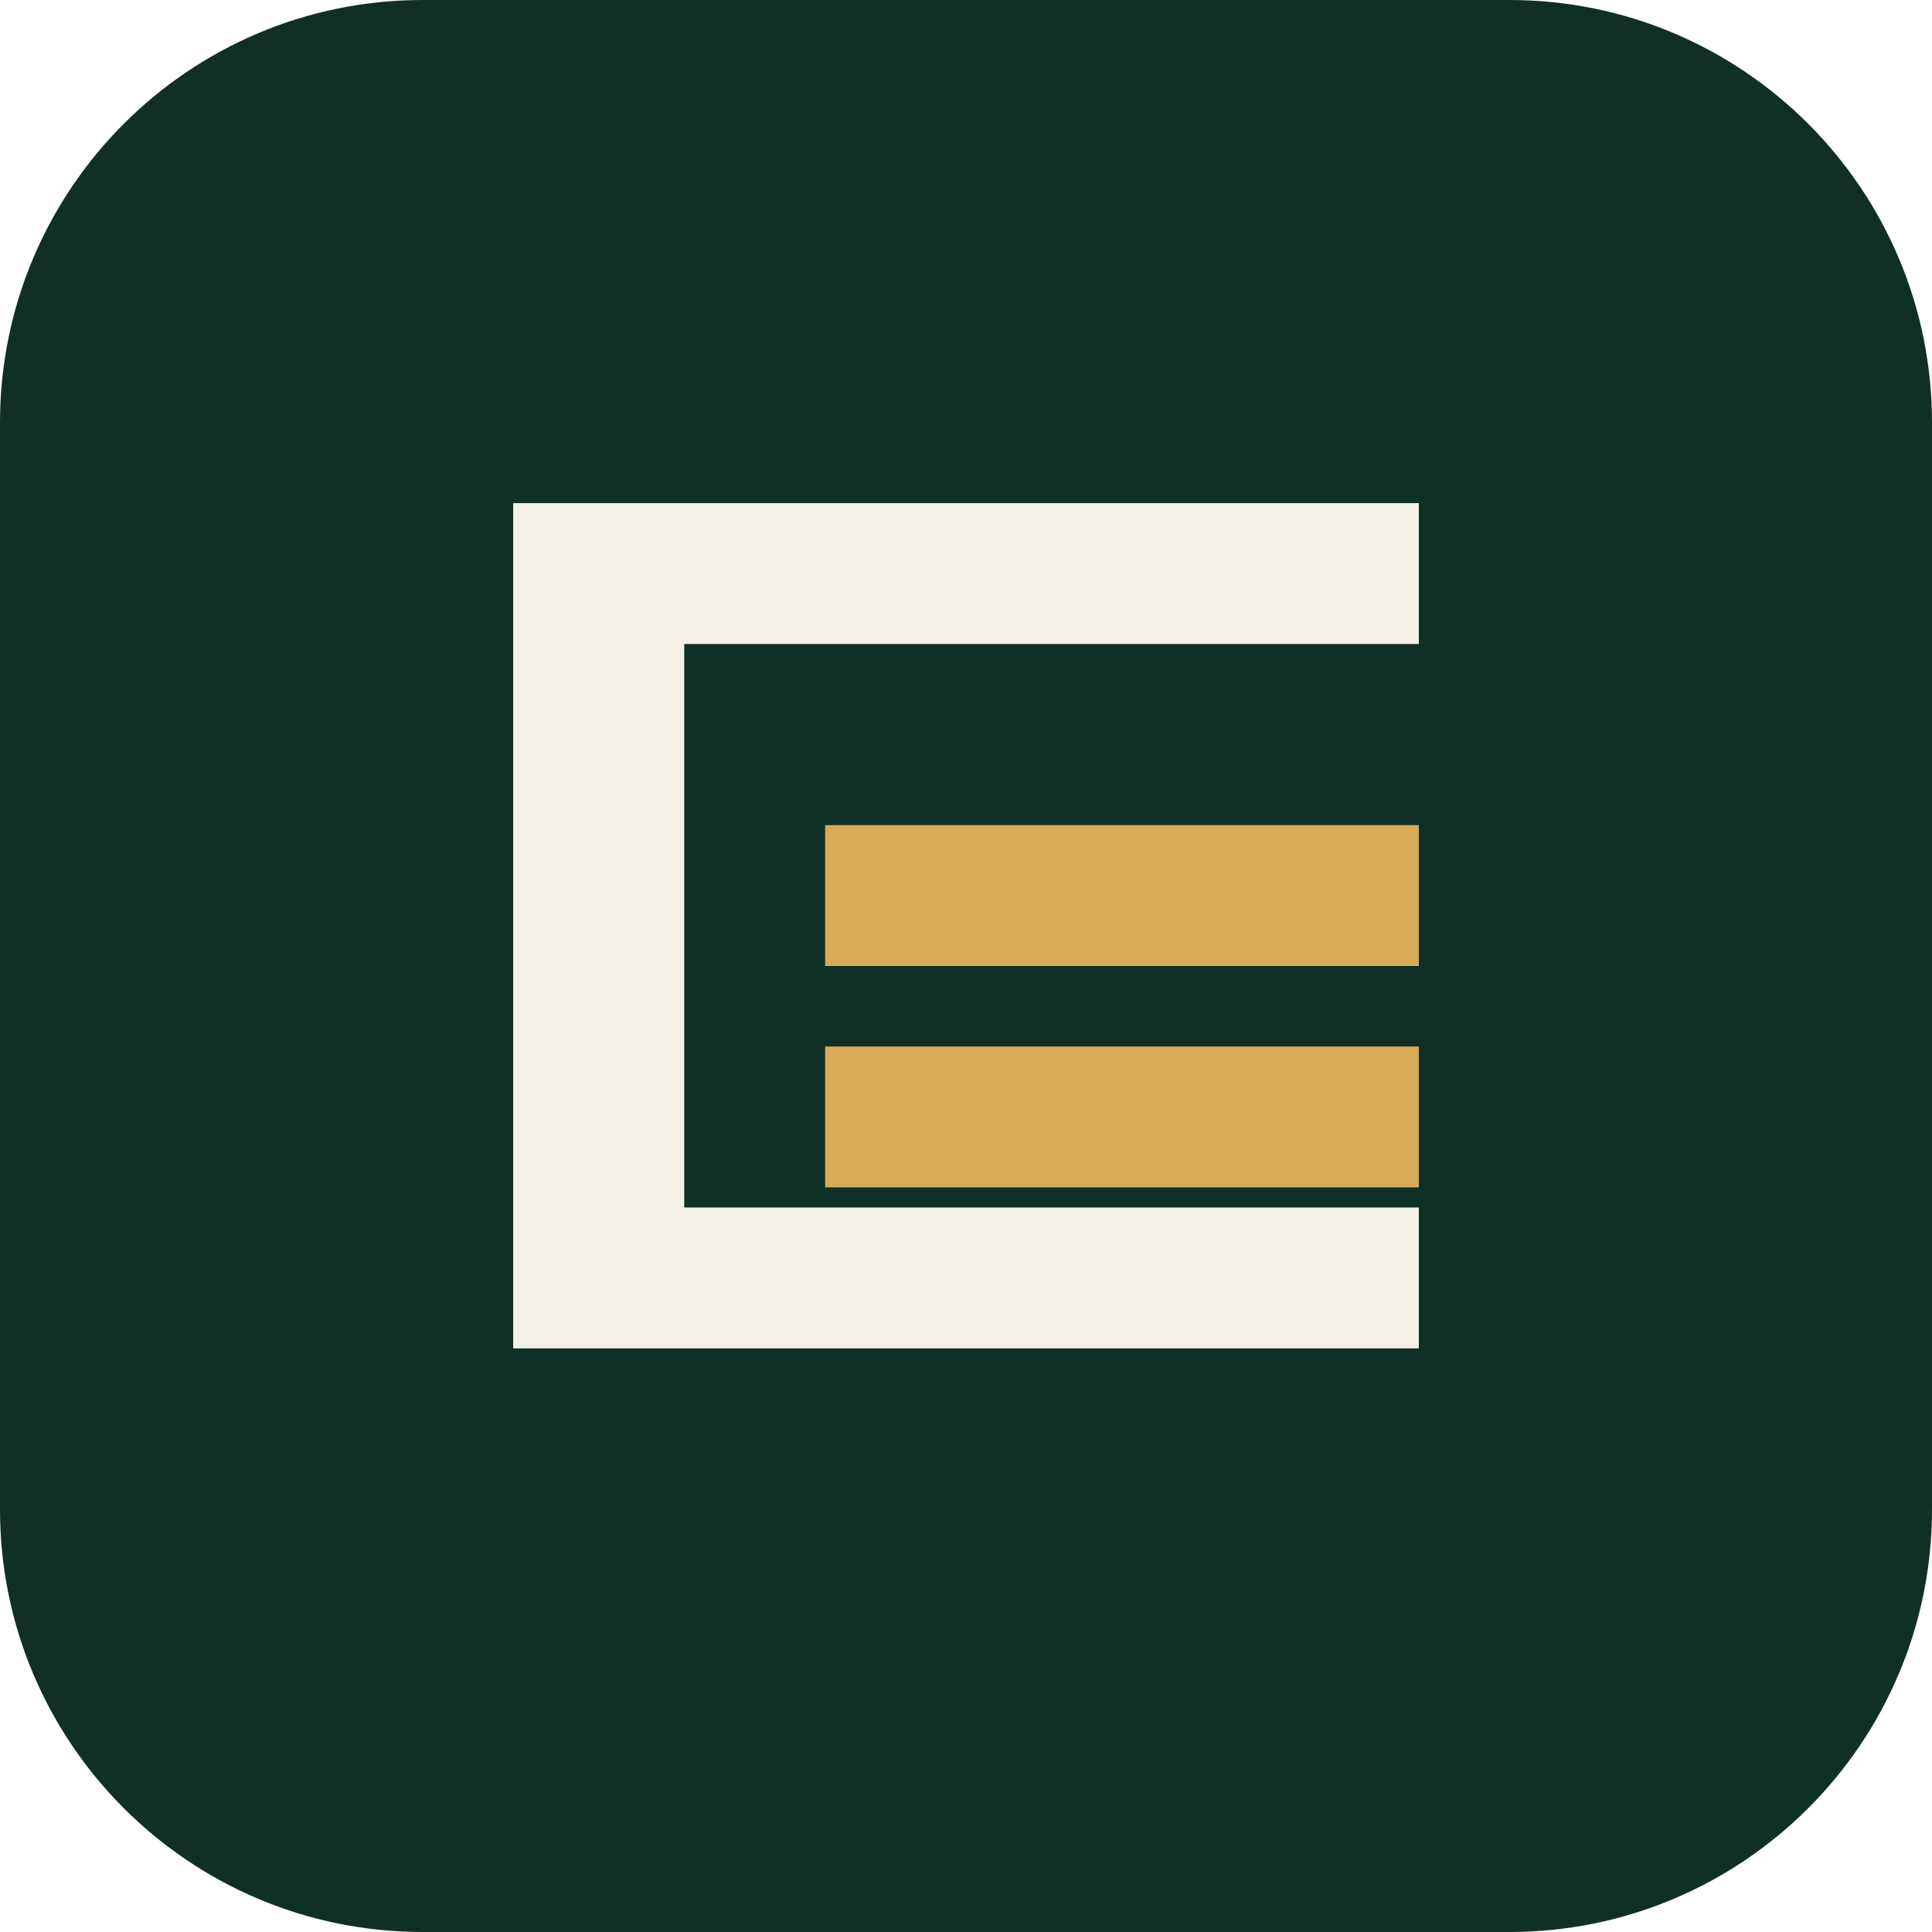
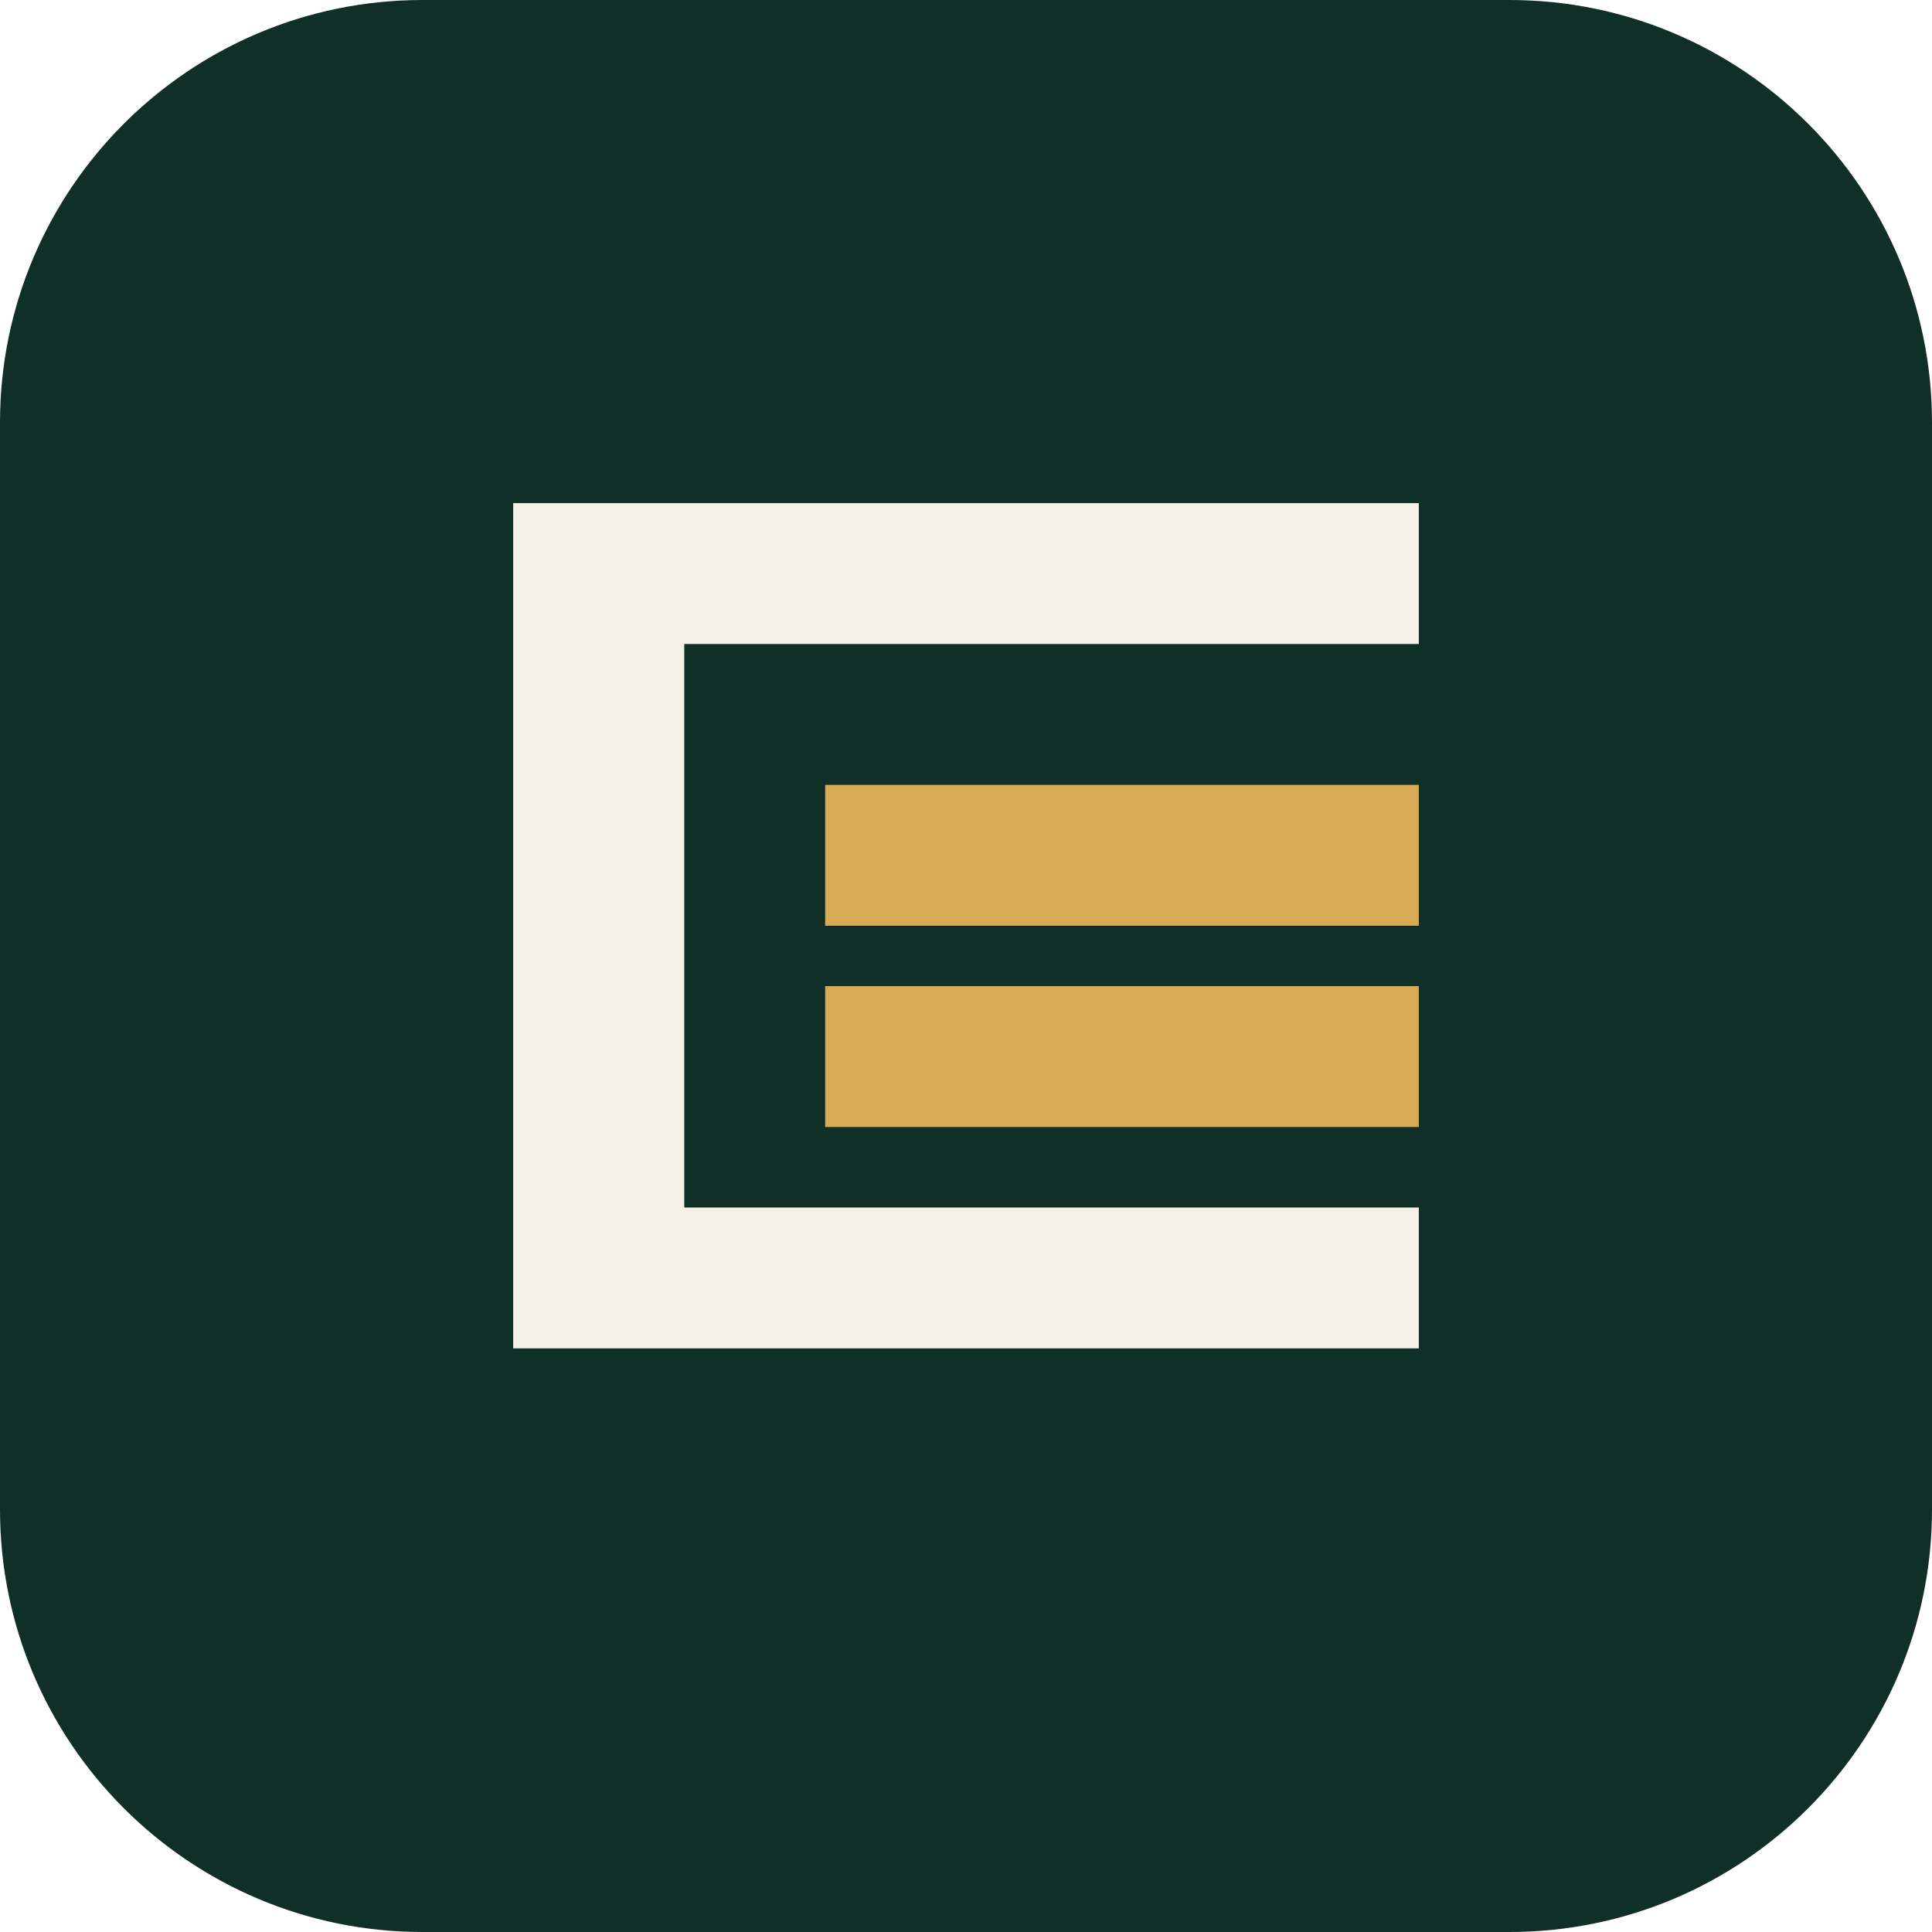
<svg xmlns="http://www.w3.org/2000/svg" width="512" height="512" viewBox="0 0 192 192">
  <rect width="192" height="192" rx="42" fill="#102f27" />
  <path d="M51 50h90v14H68v56h73v14H51z" fill="#f4f0e8" />
-   <path d="M82 82h59v14H82zm0 22h59v14H82z" fill="#d9aa56" />
+   <path d="M82 78h59v14H82zm0 20h59v14H82z" fill="#d9aa56" />
</svg>
